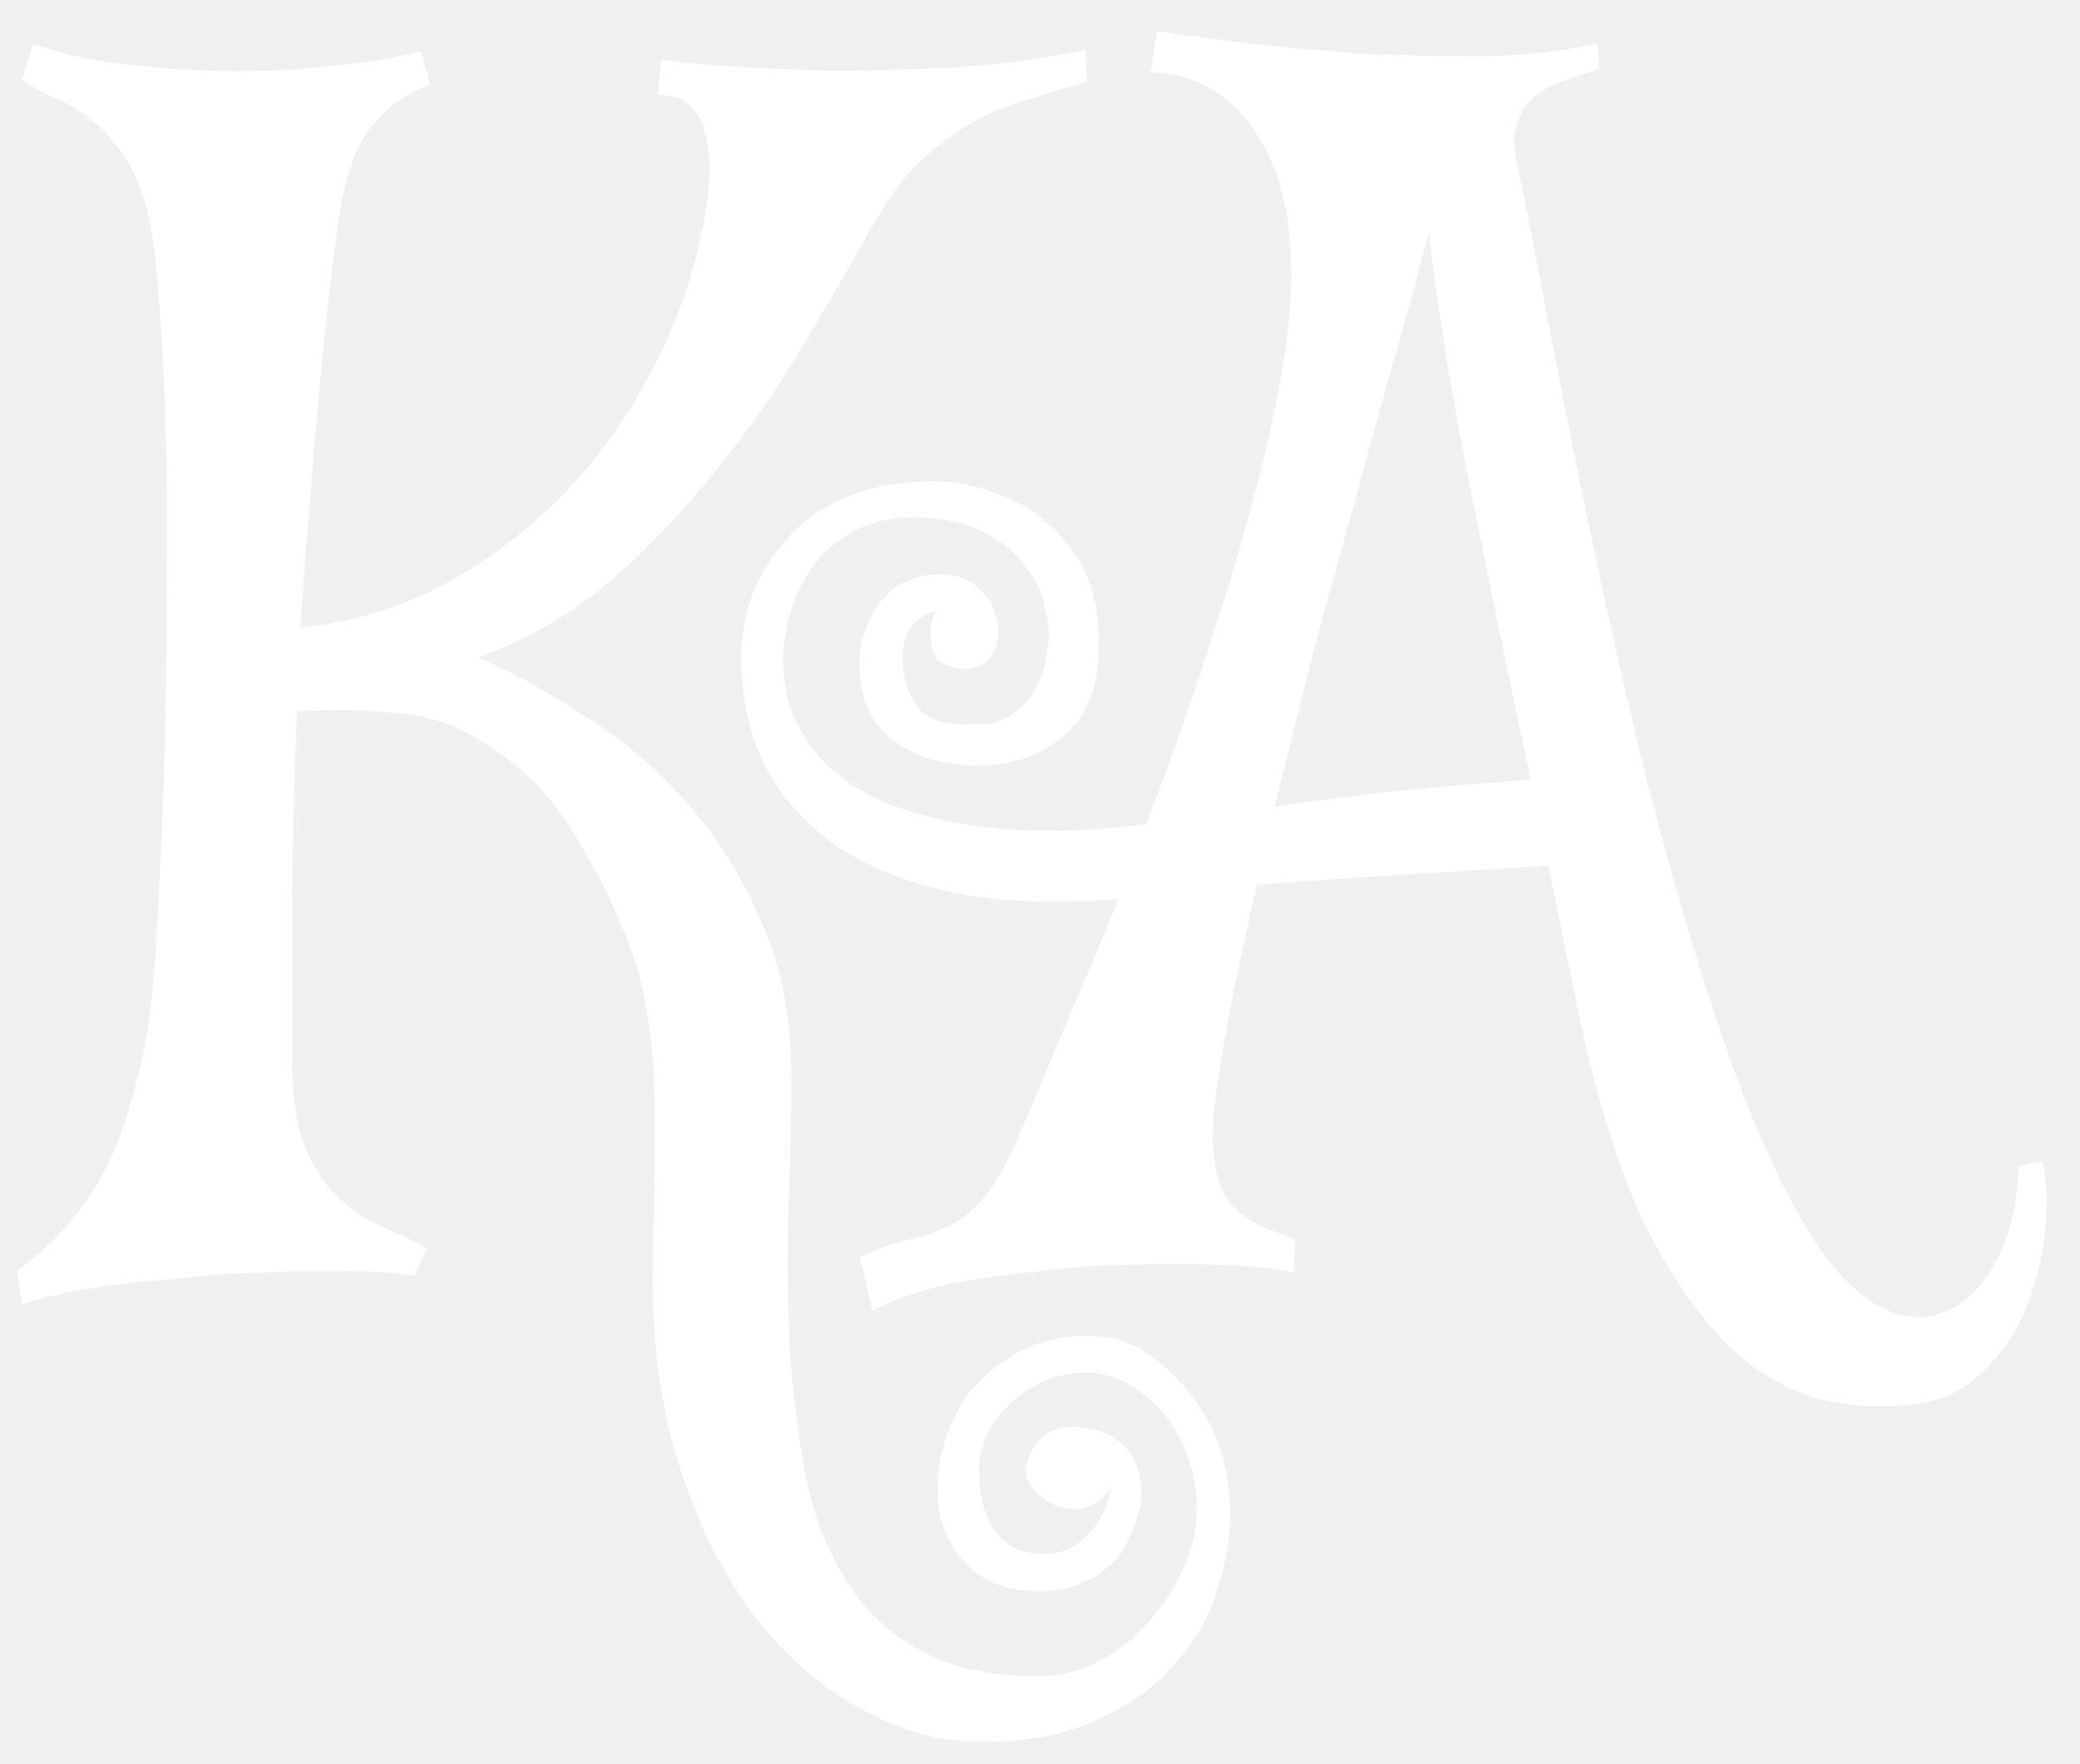
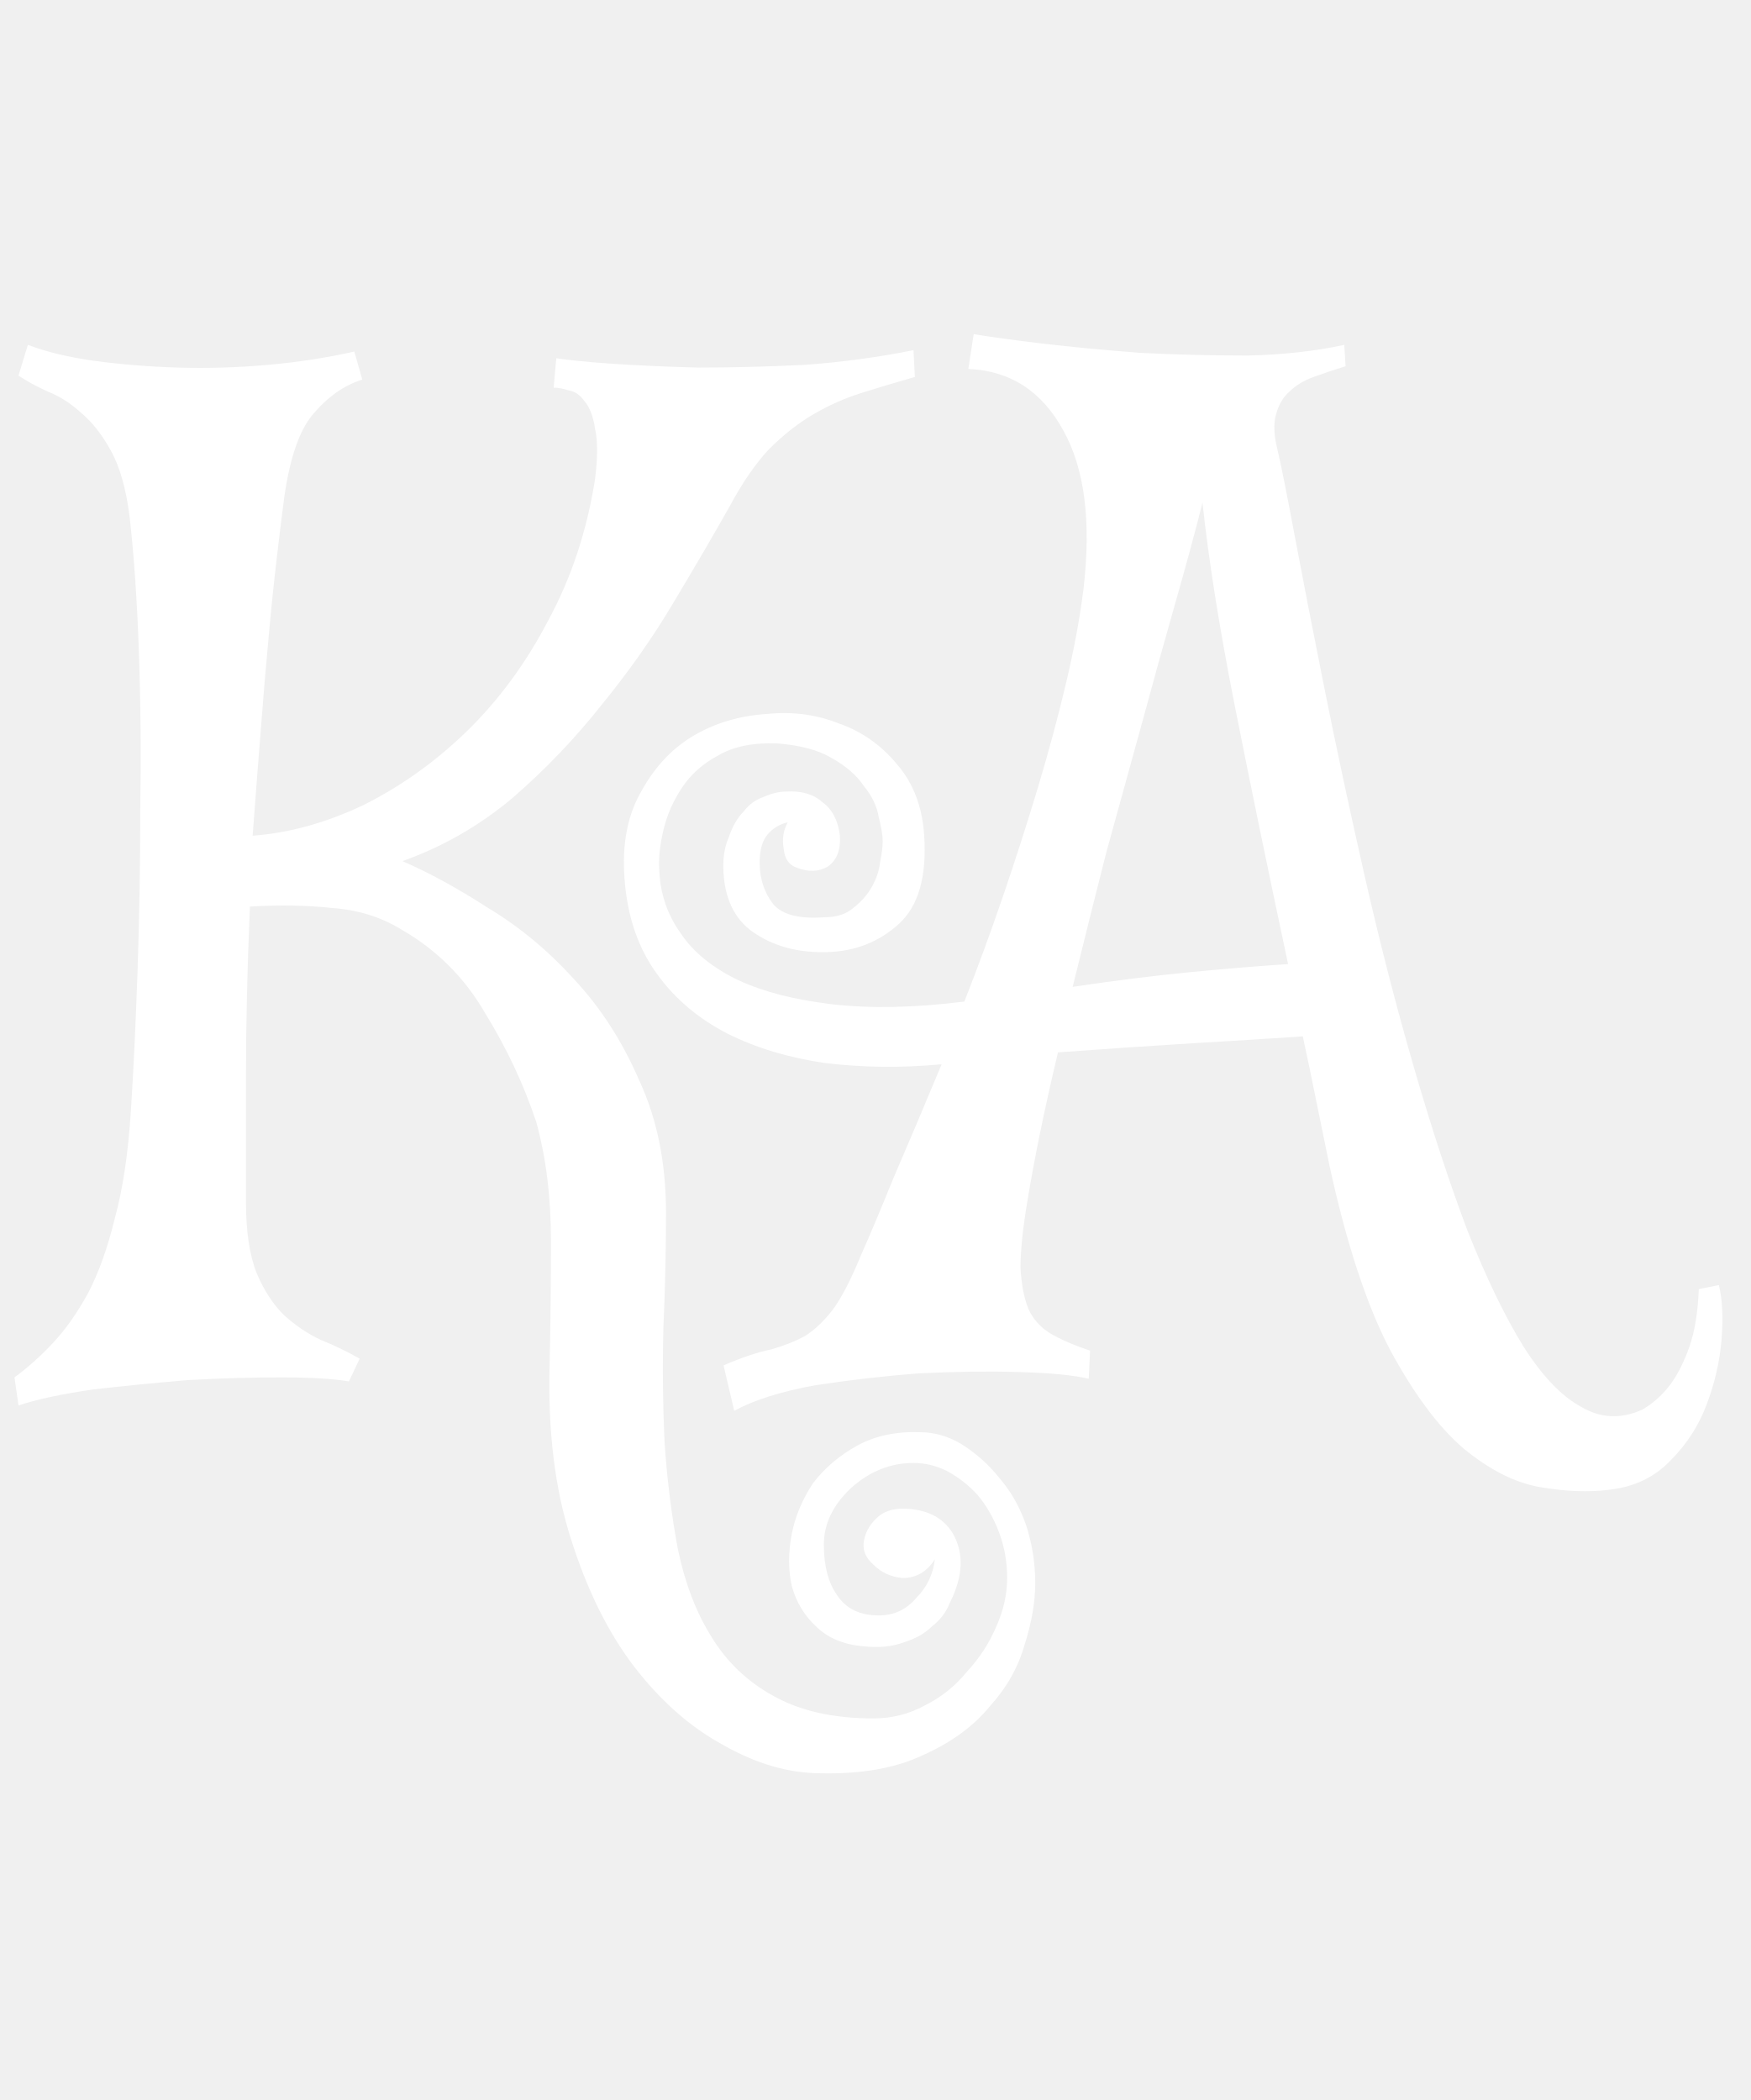
- <svg xmlns="http://www.w3.org/2000/svg" width="46" height="39" viewBox="0 0 46 39" fill="none">
+ <svg xmlns="http://www.w3.org/2000/svg" width="40" height="48" viewBox="0 0 46 39" fill="none">
  <path d="M0.381 28.105C0.732 27.848 1.072 27.543 1.4 27.191C1.729 26.84 2.033 26.406 2.314 25.891C2.596 25.352 2.83 24.695 3.018 23.922C3.229 23.148 3.369 22.211 3.439 21.109C3.51 20.008 3.568 18.777 3.615 17.418C3.662 16.035 3.686 14.629 3.686 13.199C3.709 11.77 3.697 10.387 3.65 9.051C3.604 7.691 3.521 6.496 3.404 5.465C3.311 4.738 3.146 4.164 2.912 3.742C2.678 3.32 2.42 2.992 2.139 2.758C1.857 2.5 1.564 2.312 1.26 2.195C0.955 2.055 0.697 1.914 0.486 1.773L0.732 0.965C1.225 1.152 1.811 1.293 2.49 1.387C3.193 1.48 3.92 1.539 4.67 1.562C5.443 1.586 6.229 1.562 7.025 1.492C7.822 1.422 8.584 1.305 9.311 1.141L9.521 1.879C9.053 2.02 8.619 2.324 8.221 2.793C7.846 3.238 7.588 4.023 7.447 5.148C7.4 5.5 7.342 5.98 7.271 6.59C7.201 7.176 7.131 7.855 7.061 8.629C6.99 9.379 6.92 10.211 6.85 11.125C6.779 12.016 6.709 12.93 6.639 13.867C7.6 13.797 8.572 13.527 9.557 13.059C10.541 12.566 11.443 11.922 12.264 11.125C13.107 10.305 13.822 9.332 14.408 8.207C15.018 7.082 15.428 5.84 15.639 4.48C15.709 3.918 15.709 3.484 15.639 3.18C15.592 2.852 15.498 2.605 15.357 2.441C15.24 2.277 15.1 2.184 14.935 2.16C14.795 2.113 14.666 2.09 14.549 2.09L14.619 1.316C14.9 1.363 15.369 1.41 16.025 1.457C16.705 1.504 17.479 1.539 18.346 1.562C19.213 1.562 20.139 1.539 21.123 1.492C22.107 1.422 23.068 1.293 24.006 1.105L24.041 1.809C23.549 1.949 23.08 2.09 22.635 2.23C22.189 2.371 21.768 2.559 21.369 2.793C20.971 3.027 20.584 3.332 20.209 3.707C19.857 4.082 19.518 4.574 19.189 5.184C18.768 5.934 18.275 6.777 17.713 7.715C17.174 8.629 16.541 9.531 15.815 10.422C15.111 11.312 14.326 12.133 13.459 12.883C12.592 13.609 11.631 14.16 10.576 14.535C11.279 14.84 12.029 15.25 12.826 15.766C13.646 16.258 14.396 16.879 15.076 17.629C15.779 18.379 16.354 19.27 16.799 20.301C17.268 21.309 17.502 22.469 17.502 23.781C17.502 24.766 17.479 25.785 17.432 26.84C17.408 27.871 17.42 28.879 17.467 29.863C17.537 30.848 17.654 31.773 17.818 32.641C18.006 33.531 18.299 34.293 18.697 34.926C19.096 35.582 19.635 36.098 20.314 36.473C21.018 36.871 21.896 37.07 22.951 37.07C23.443 37.07 23.9 36.953 24.322 36.719C24.744 36.508 25.107 36.215 25.412 35.84C25.74 35.488 25.998 35.09 26.186 34.645C26.373 34.223 26.467 33.801 26.467 33.379C26.467 32.957 26.396 32.559 26.256 32.184C26.115 31.809 25.928 31.48 25.693 31.199C25.459 30.941 25.189 30.73 24.885 30.566C24.604 30.426 24.311 30.355 24.006 30.355C23.396 30.355 22.846 30.578 22.354 31.023C21.885 31.469 21.65 31.961 21.65 32.5C21.65 33.062 21.768 33.508 22.002 33.836C22.236 34.188 22.6 34.363 23.092 34.363C23.49 34.363 23.818 34.211 24.076 33.906C24.357 33.625 24.521 33.285 24.568 32.887C24.357 33.215 24.076 33.379 23.725 33.379C23.42 33.355 23.162 33.238 22.951 33.027C22.74 32.84 22.658 32.629 22.705 32.395C22.752 32.137 22.893 31.914 23.127 31.727C23.361 31.562 23.678 31.516 24.076 31.586C24.498 31.656 24.814 31.855 25.025 32.184C25.236 32.535 25.295 32.934 25.201 33.379C25.154 33.59 25.072 33.812 24.955 34.047C24.861 34.281 24.709 34.48 24.498 34.645C24.311 34.832 24.064 34.973 23.76 35.066C23.455 35.184 23.092 35.219 22.67 35.172C22.154 35.125 21.744 34.949 21.439 34.645C21.135 34.363 20.924 34.012 20.807 33.59C20.713 33.168 20.713 32.711 20.807 32.219C20.9 31.75 21.088 31.305 21.369 30.883C21.674 30.484 22.061 30.156 22.529 29.898C22.998 29.641 23.549 29.523 24.182 29.547C24.557 29.547 24.92 29.652 25.271 29.863C25.646 30.098 25.975 30.391 26.256 30.742C26.561 31.094 26.795 31.504 26.959 31.973C27.123 32.465 27.205 32.98 27.205 33.52C27.205 34.012 27.111 34.551 26.924 35.137C26.76 35.723 26.455 36.262 26.01 36.754C25.588 37.27 25.014 37.691 24.287 38.02C23.561 38.371 22.658 38.535 21.58 38.512C20.736 38.512 19.881 38.266 19.014 37.773C18.146 37.305 17.361 36.613 16.658 35.699C15.979 34.809 15.428 33.695 15.006 32.359C14.584 31.047 14.396 29.523 14.443 27.789C14.467 26.734 14.479 25.645 14.479 24.52C14.479 23.371 14.35 22.328 14.092 21.391C13.764 20.406 13.318 19.457 12.756 18.543C12.217 17.605 11.479 16.867 10.541 16.328C10.002 16 9.393 15.812 8.713 15.766C8.057 15.695 7.342 15.684 6.568 15.73C6.498 17.348 6.463 18.859 6.463 20.266C6.463 21.648 6.463 22.715 6.463 23.465C6.463 24.262 6.557 24.895 6.744 25.363C6.932 25.809 7.166 26.172 7.447 26.453C7.752 26.734 8.08 26.957 8.432 27.121C8.783 27.262 9.123 27.426 9.451 27.613L9.17 28.211C8.748 28.141 8.15 28.105 7.377 28.105C6.627 28.105 5.818 28.129 4.951 28.176C4.107 28.246 3.275 28.328 2.455 28.422C1.635 28.539 0.979 28.68 0.486 28.844L0.381 28.105ZM24.709 19.879C23.678 19.973 22.67 19.961 21.686 19.844C20.725 19.703 19.869 19.445 19.119 19.07C18.346 18.672 17.725 18.145 17.256 17.488C16.764 16.809 16.482 15.977 16.412 14.992C16.342 14.078 16.494 13.305 16.869 12.672C17.221 12.039 17.678 11.559 18.24 11.23C18.803 10.902 19.436 10.715 20.139 10.668C20.818 10.598 21.451 10.68 22.037 10.914C22.646 11.125 23.162 11.488 23.584 12.004C24.006 12.496 24.24 13.117 24.287 13.867C24.357 14.945 24.135 15.719 23.619 16.188C23.104 16.656 22.482 16.902 21.756 16.926C21.029 16.949 20.408 16.797 19.893 16.469C19.354 16.141 19.061 15.602 19.014 14.852C18.99 14.477 19.037 14.16 19.154 13.902C19.248 13.621 19.377 13.398 19.541 13.234C19.682 13.047 19.857 12.918 20.068 12.848C20.279 12.754 20.479 12.707 20.666 12.707C21.064 12.684 21.381 12.777 21.615 12.988C21.873 13.176 22.025 13.469 22.072 13.867C22.096 14.242 21.99 14.512 21.756 14.676C21.521 14.816 21.252 14.828 20.947 14.711C20.736 14.641 20.619 14.477 20.596 14.219C20.549 13.961 20.584 13.727 20.701 13.516C20.49 13.562 20.314 13.668 20.174 13.832C20.033 13.996 19.963 14.242 19.963 14.57C19.963 14.992 20.08 15.355 20.314 15.66C20.549 15.941 20.994 16.059 21.65 16.012C21.979 16.012 22.236 15.93 22.424 15.766C22.635 15.602 22.799 15.414 22.916 15.203C23.033 14.992 23.104 14.781 23.127 14.57C23.174 14.336 23.197 14.148 23.197 14.008C23.197 13.867 23.162 13.656 23.092 13.375C23.045 13.094 22.916 12.824 22.705 12.566C22.518 12.285 22.236 12.039 21.861 11.828C21.51 11.617 21.029 11.488 20.42 11.441C19.787 11.418 19.271 11.523 18.873 11.758C18.475 11.969 18.158 12.25 17.924 12.602C17.689 12.953 17.525 13.328 17.432 13.727C17.338 14.125 17.303 14.477 17.326 14.781C17.35 15.391 17.537 15.941 17.889 16.434C18.217 16.926 18.721 17.336 19.4 17.664C20.057 17.969 20.877 18.18 21.861 18.297C22.869 18.414 24.029 18.391 25.342 18.227C25.693 17.336 26.033 16.41 26.361 15.449C26.689 14.488 26.994 13.539 27.275 12.602C27.557 11.664 27.803 10.75 28.014 9.859C28.225 8.969 28.377 8.148 28.471 7.398C28.682 5.617 28.506 4.223 27.943 3.215C27.381 2.184 26.549 1.645 25.447 1.598L25.588 0.684C26.01 0.754 26.607 0.836 27.381 0.93C28.178 1.023 29.045 1.105 29.982 1.176C30.92 1.223 31.857 1.246 32.795 1.246C33.732 1.223 34.576 1.129 35.326 0.965L35.361 1.527C35.057 1.621 34.775 1.715 34.518 1.809C34.26 1.902 34.049 2.031 33.885 2.195C33.721 2.336 33.603 2.535 33.533 2.793C33.463 3.027 33.475 3.332 33.568 3.707C33.662 4.105 33.815 4.867 34.025 5.992C34.236 7.117 34.494 8.441 34.799 9.965C35.103 11.488 35.455 13.129 35.853 14.887C36.252 16.645 36.685 18.332 37.154 19.949C37.623 21.566 38.092 22.996 38.56 24.238C39.053 25.48 39.545 26.5 40.037 27.297C40.529 28.07 41.033 28.598 41.549 28.879C42.065 29.184 42.603 29.207 43.166 28.949C43.447 28.785 43.693 28.562 43.904 28.281C44.092 28.023 44.256 27.695 44.397 27.297C44.537 26.898 44.619 26.395 44.643 25.785L45.17 25.68C45.264 26.055 45.287 26.535 45.24 27.121C45.193 27.684 45.065 28.246 44.853 28.809C44.643 29.371 44.326 29.863 43.904 30.285C43.482 30.73 42.943 30.988 42.287 31.059C41.748 31.129 41.139 31.105 40.459 30.988C39.803 30.871 39.135 30.531 38.455 29.969C37.799 29.406 37.154 28.539 36.522 27.367C35.912 26.195 35.385 24.59 34.94 22.551C34.822 21.965 34.705 21.391 34.588 20.828C34.471 20.242 34.353 19.68 34.236 19.141C33.557 19.188 32.631 19.246 31.459 19.316C30.287 19.387 29.068 19.469 27.803 19.562C27.451 21.039 27.182 22.352 26.994 23.5C26.877 24.203 26.818 24.777 26.818 25.223C26.842 25.668 26.912 26.031 27.029 26.312C27.146 26.57 27.334 26.781 27.592 26.945C27.873 27.109 28.225 27.262 28.646 27.402L28.611 28.141C28.213 28.047 27.604 27.988 26.783 27.965C25.963 27.941 25.084 27.953 24.146 28C23.232 28.07 22.318 28.176 21.404 28.316C20.514 28.48 19.811 28.703 19.295 28.984L19.014 27.789C19.506 27.578 19.928 27.438 20.279 27.367C20.607 27.273 20.9 27.156 21.158 27.016C21.416 26.852 21.662 26.617 21.896 26.312C22.131 25.984 22.377 25.504 22.635 24.871C22.846 24.402 23.127 23.734 23.479 22.867C23.854 22 24.275 21.004 24.744 19.879H24.709ZM31.6 5.113C31.412 5.863 31.178 6.73 30.896 7.715C30.615 8.699 30.322 9.754 30.018 10.879C29.713 11.98 29.396 13.129 29.068 14.324C28.764 15.52 28.471 16.691 28.189 17.84C29.291 17.676 30.322 17.547 31.283 17.453C32.268 17.359 33.123 17.289 33.85 17.242C33.31 14.711 32.842 12.438 32.443 10.422C32.045 8.406 31.764 6.637 31.6 5.113Z" fill="white" />
</svg>
